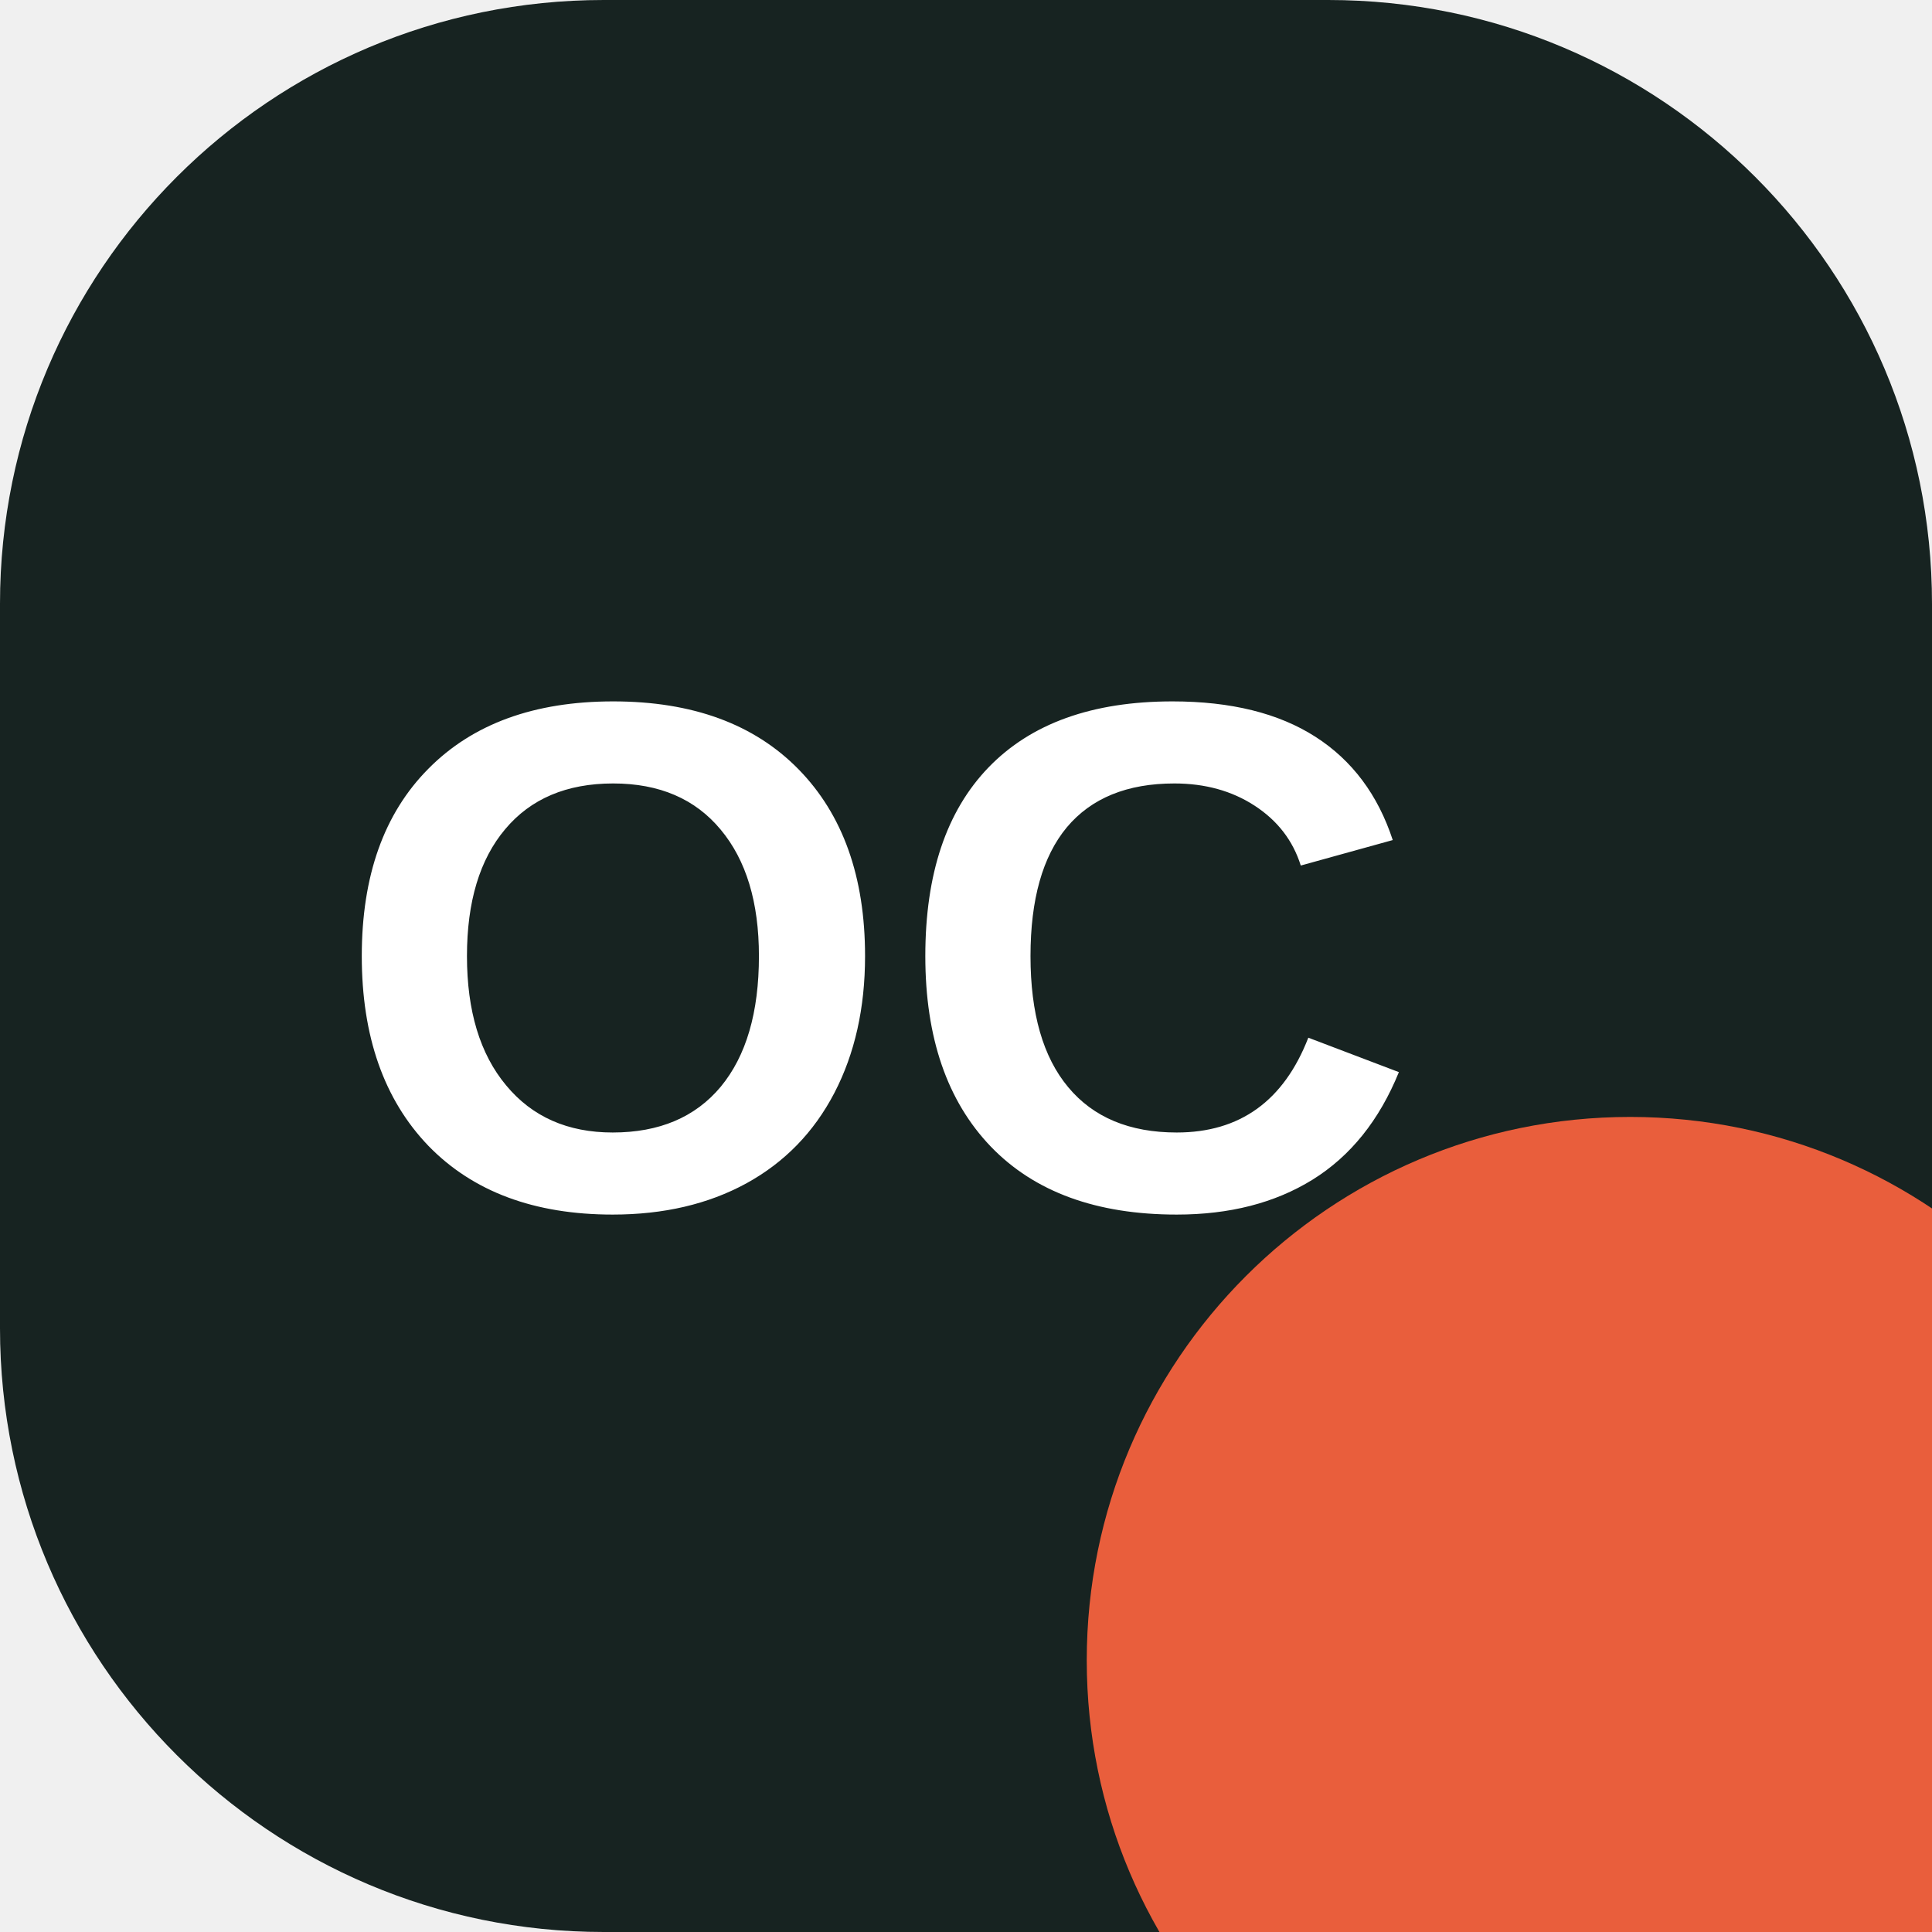
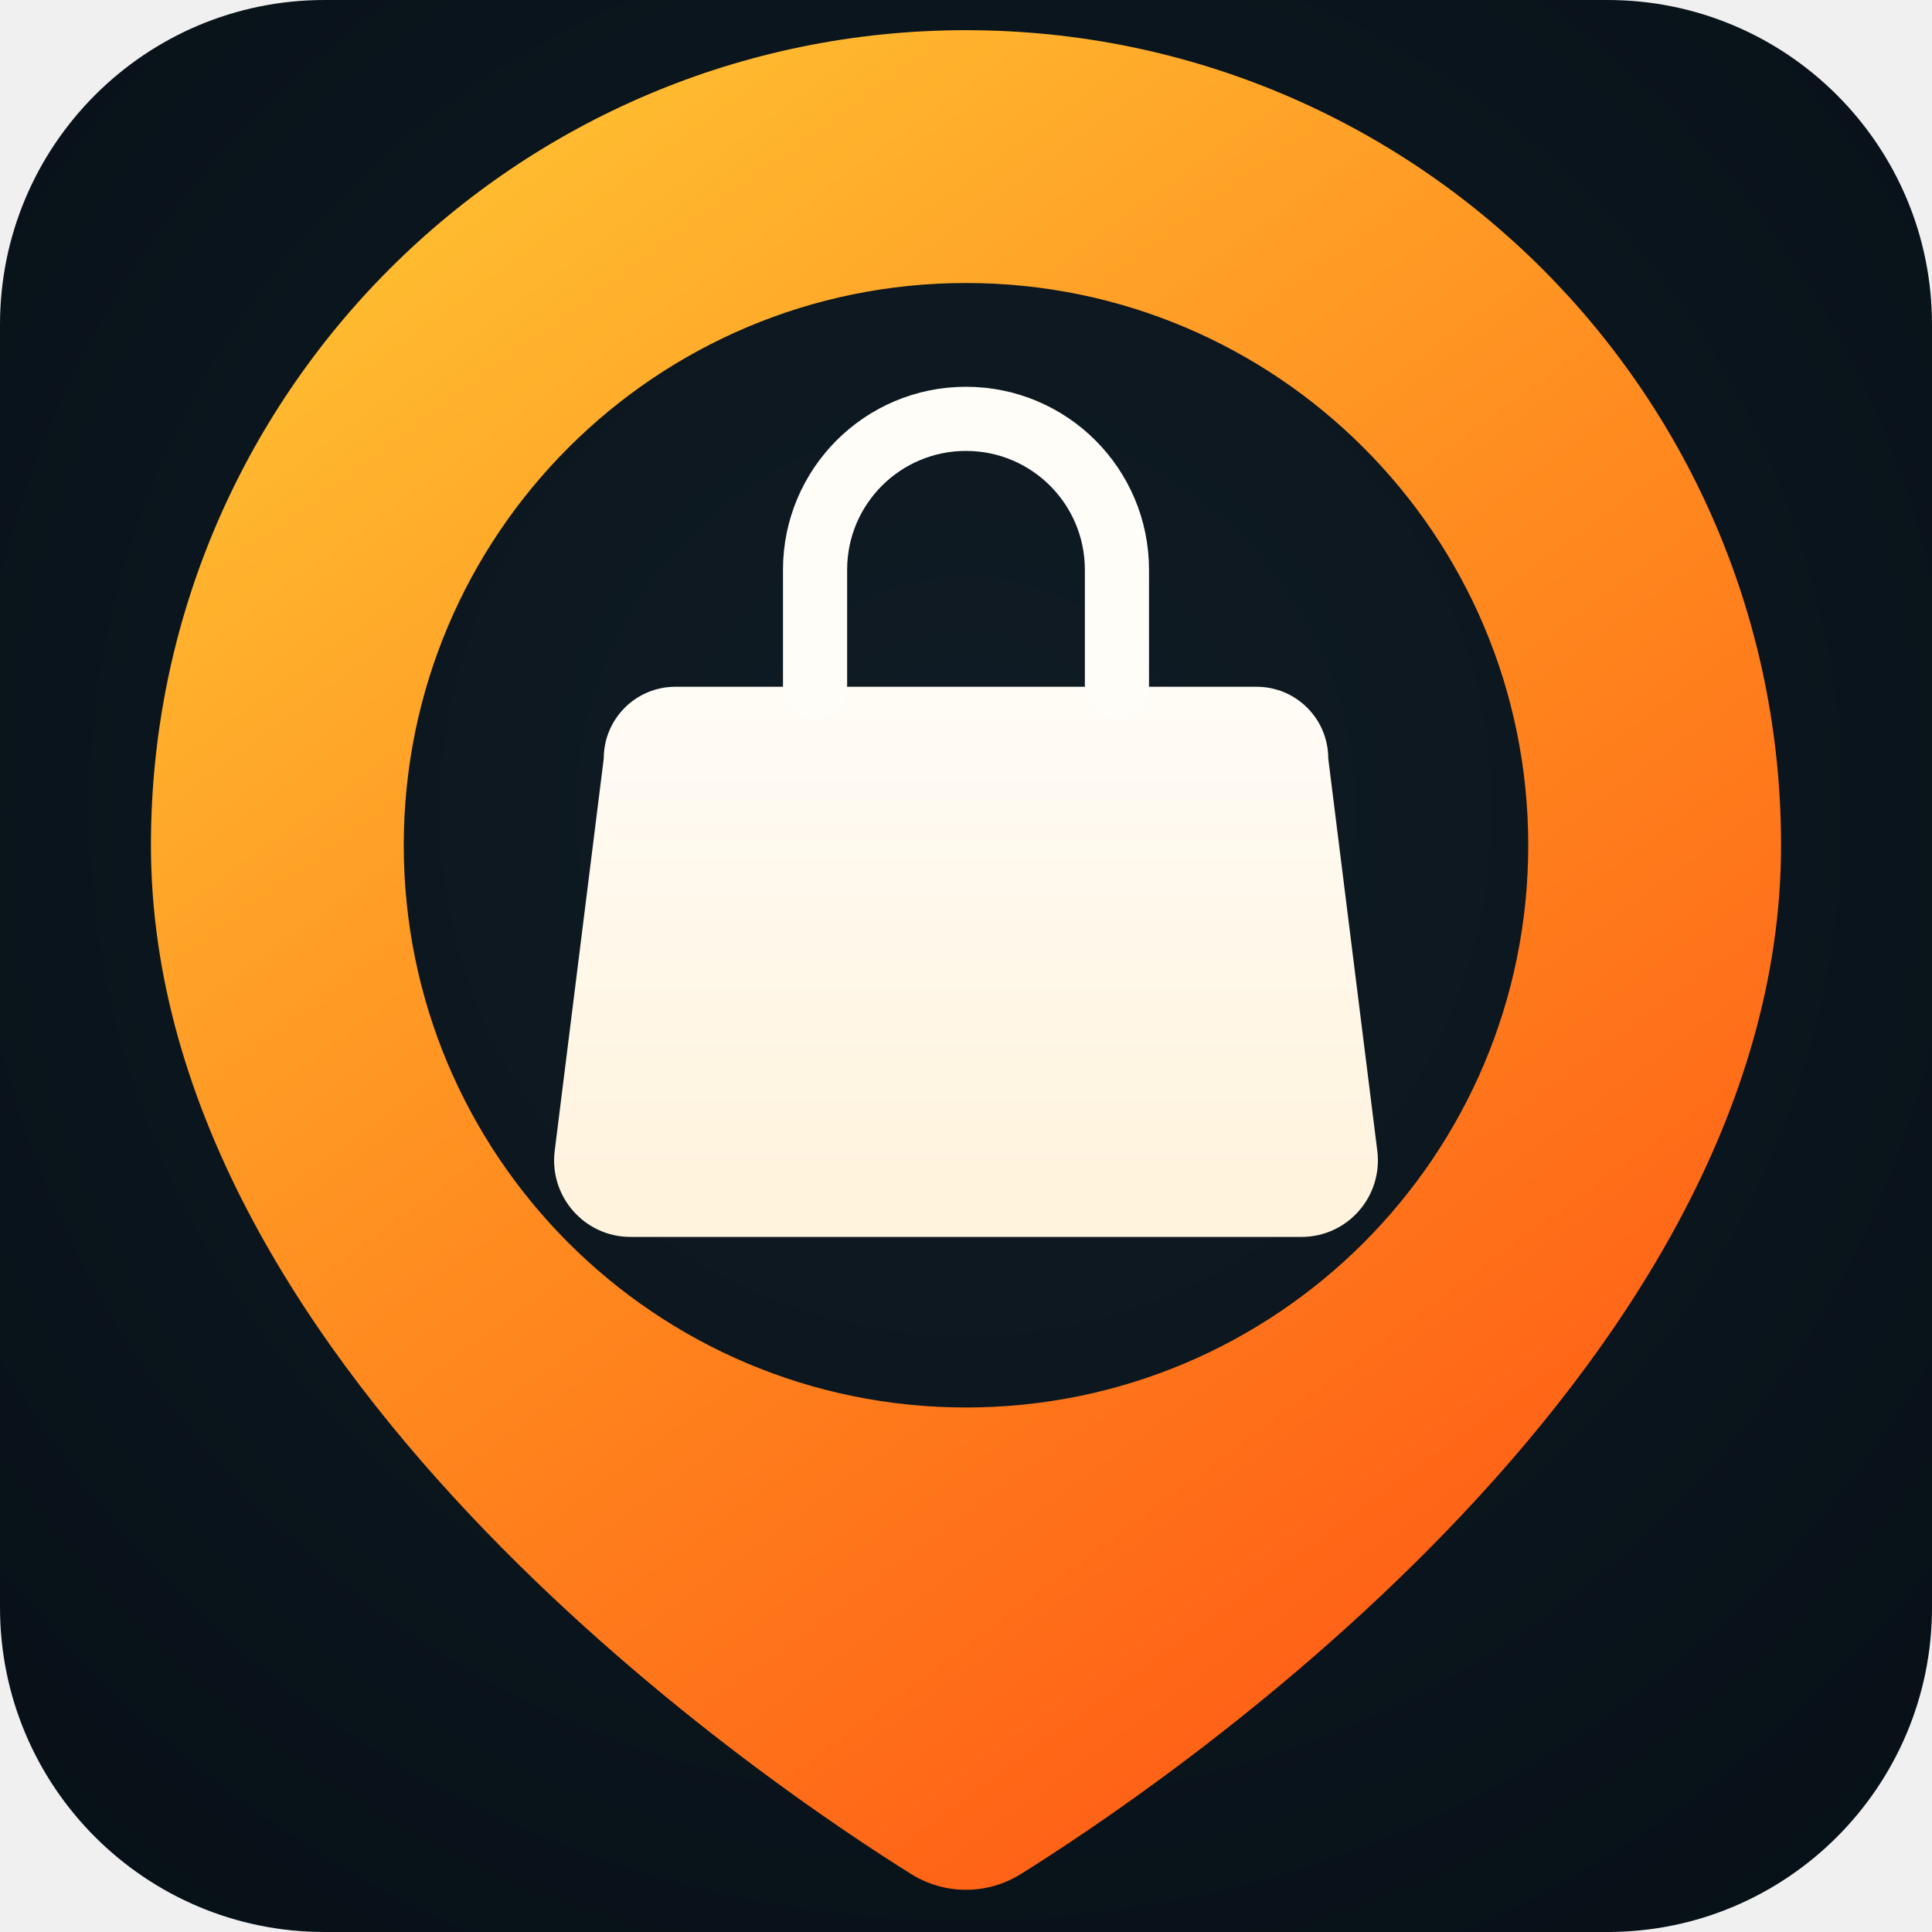
- <svg xmlns="http://www.w3.org/2000/svg" viewBox="0 0 64 64">
-   <rect width="64" height="64" rx="20" fill="#172321" />
-   <circle cx="54" cy="55" r="18" fill="#e95e3c" />
-   <text x="11" y="40" fill="#ffffff" font-family="Arial, sans-serif" font-size="24" font-weight="800">OC</text>
+ <svg xmlns="http://www.w3.org/2000/svg" viewBox="0 0 512 512" role="img" aria-label="O Calçadão">
+   <defs>
+     <radialGradient id="bg" cx="50%" cy="42%" r="72%">
+       <stop offset="0" stop-color="#101c25" />
+       <stop offset="1" stop-color="#071017" />
+     </radialGradient>
+     <linearGradient id="pin" x1="96" y1="54" x2="390" y2="455" gradientUnits="userSpaceOnUse">
+       <stop offset="0" stop-color="#ffbe31" />
+       <stop offset="0.5" stop-color="#ff8a1f" />
+       <stop offset="1" stop-color="#ff5c15" />
+     </linearGradient>
+     <linearGradient id="bag" x1="256" y1="136" x2="256" y2="314" gradientUnits="userSpaceOnUse">
+       <stop offset="0" stop-color="#ffffff" />
+       <stop offset="1" stop-color="#fff3dd" />
+     </linearGradient>
+   </defs>
+   <rect width="512" height="512" rx="86" fill="url(#bg)" />
+   <path fill="url(#pin)" fill-rule="evenodd" d="M256 8C136.7 8 40 104.7 40 224c0 141.3 169.4 252.6 201.4 272.6a27.4 27.4 0 0 0 29.2 0C302.6 476.6 472 365.3 472 224 472 104.7 375.3 8 256 8Zm0 67c82.3 0 149 66.7 149 149s-66.7 149-149 149-149-66.7-149-149S173.7 75 256 75Z" />
+   <path d="M179 182h154c10.5 0 19 8.5 19 19l13 104c1.5 12.1-7.9 22.8-20.1 22.8H167.1c-12.2 0-21.6-10.7-20.1-22.8l13-104c0-10.5 8.5-19 19-19Z" fill="url(#bag)" />
+   <path d="M216 182v-31c0-22.1 17.9-40 40-40s40 17.9 40 40v31" fill="none" stroke="#fffdf8" stroke-width="17" stroke-linecap="round" />
</svg>
